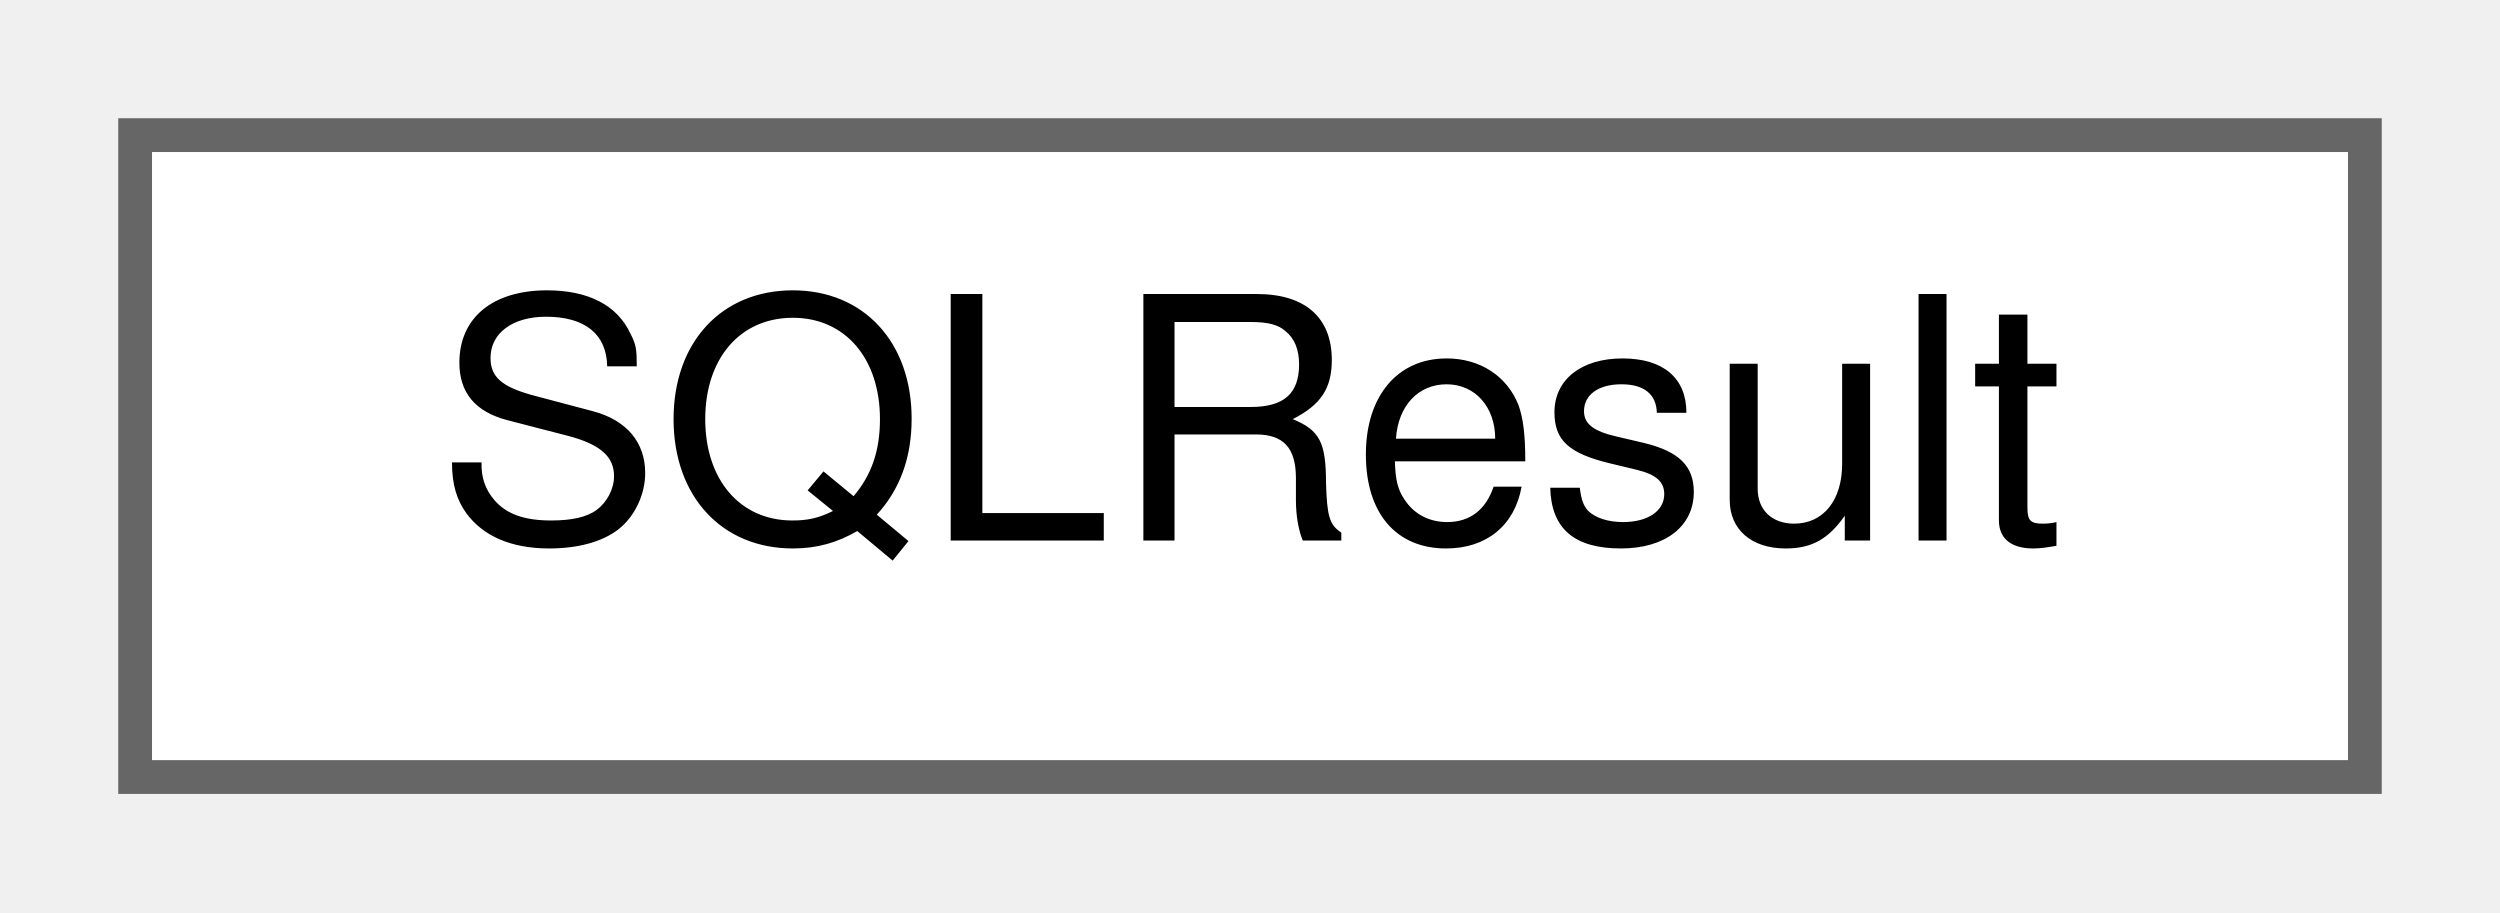
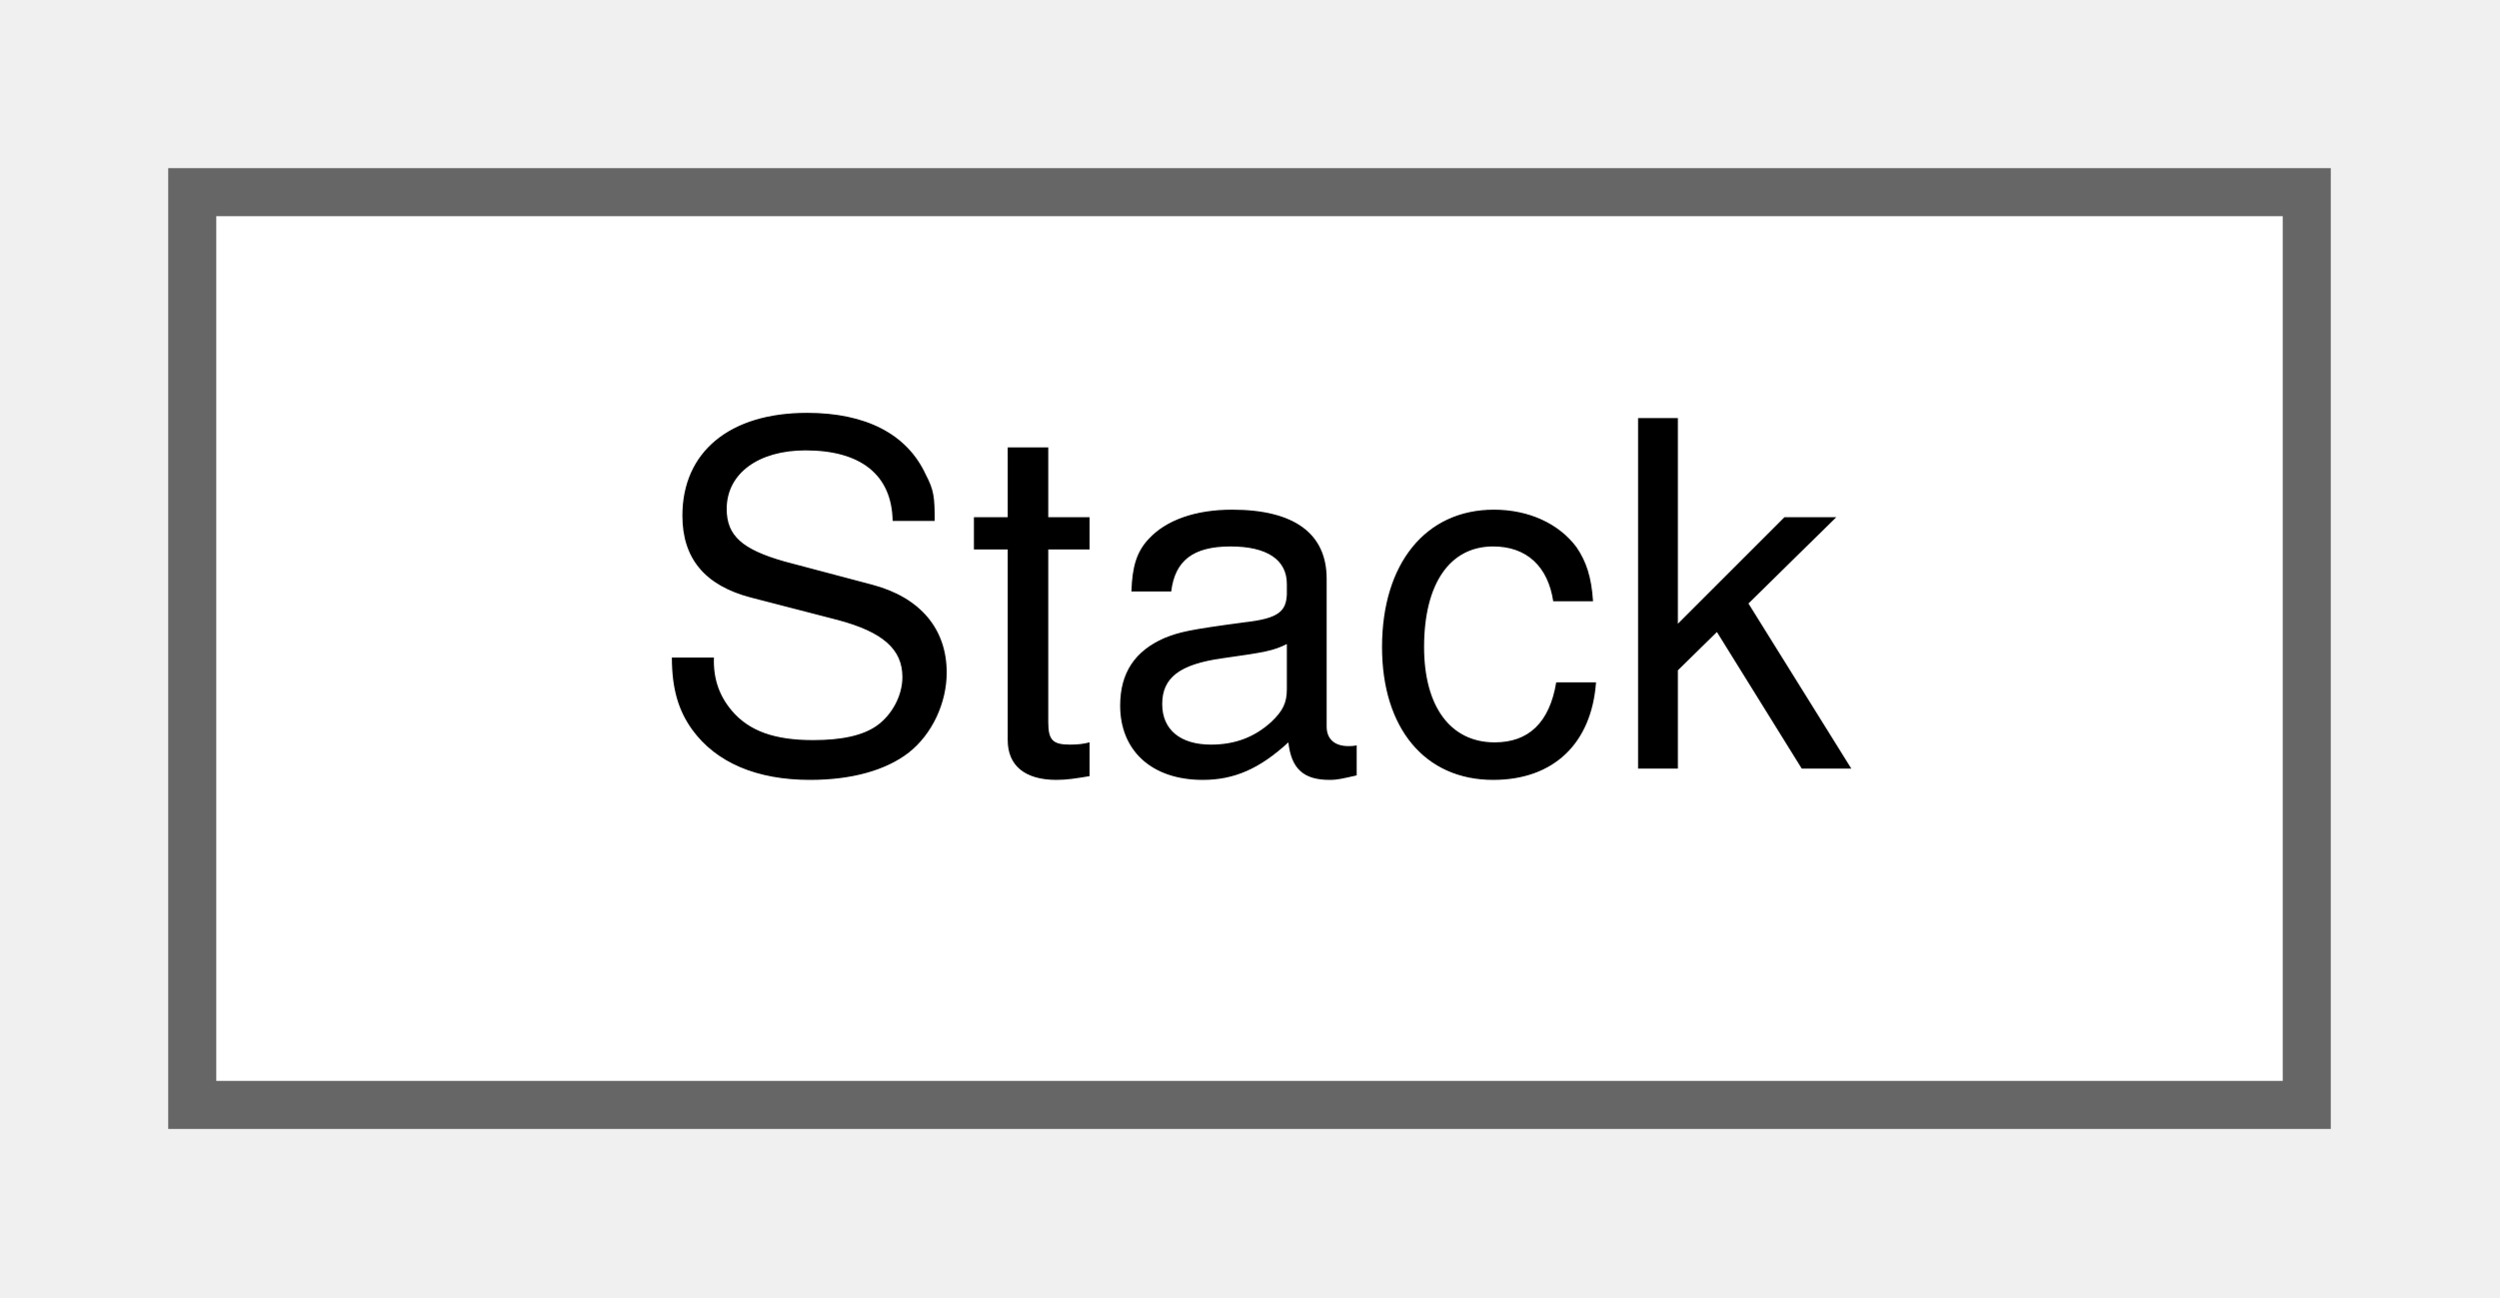
- <svg xmlns="http://www.w3.org/2000/svg" xmlns:xlink="http://www.w3.org/1999/xlink" width="74pt" height="27pt" viewBox="0.00 0.00 74.00 27.00">
+ <svg xmlns="http://www.w3.org/2000/svg" xmlns:xlink="http://www.w3.org/1999/xlink" width="52pt" height="27pt" viewBox="0.00 0.00 52.00 27.00">
  <g id="graph0" class="graph" transform="scale(1 1) rotate(0) translate(4 23)">
    <g id="Node000000" class="node">
      <g id="a_Node000000">
-         <a xlink:href="classfr_1_1inria_1_1corese_1_1core_1_1compiler_1_1eval_1_1SQLResult.html" target="_top" xlink:title=" ">
-           <polygon fill="white" stroke="#666666" points="66,-19 0,-19 0,0 66,0 66,-19" />
-           <text text-anchor="middle" x="33" y="-7" font-family="Helvetica,sans-Serif" font-size="10.00">SQLResult</text>
+         <a xlink:href="classfr_1_1inria_1_1corese_1_1core_1_1kgram_1_1path_1_1Stack.html" target="_top" xlink:title="Stack of epsilon transitions with path lengths.">
+           <polygon fill="white" stroke="#666666" points="44,-19 0,-19 0,0 44,0 44,-19" />
+           <text text-anchor="middle" x="22" y="-7" font-family="Helvetica,sans-Serif" font-size="10.00">Stack</text>
        </a>
      </g>
    </g>
  </g>
</svg>
